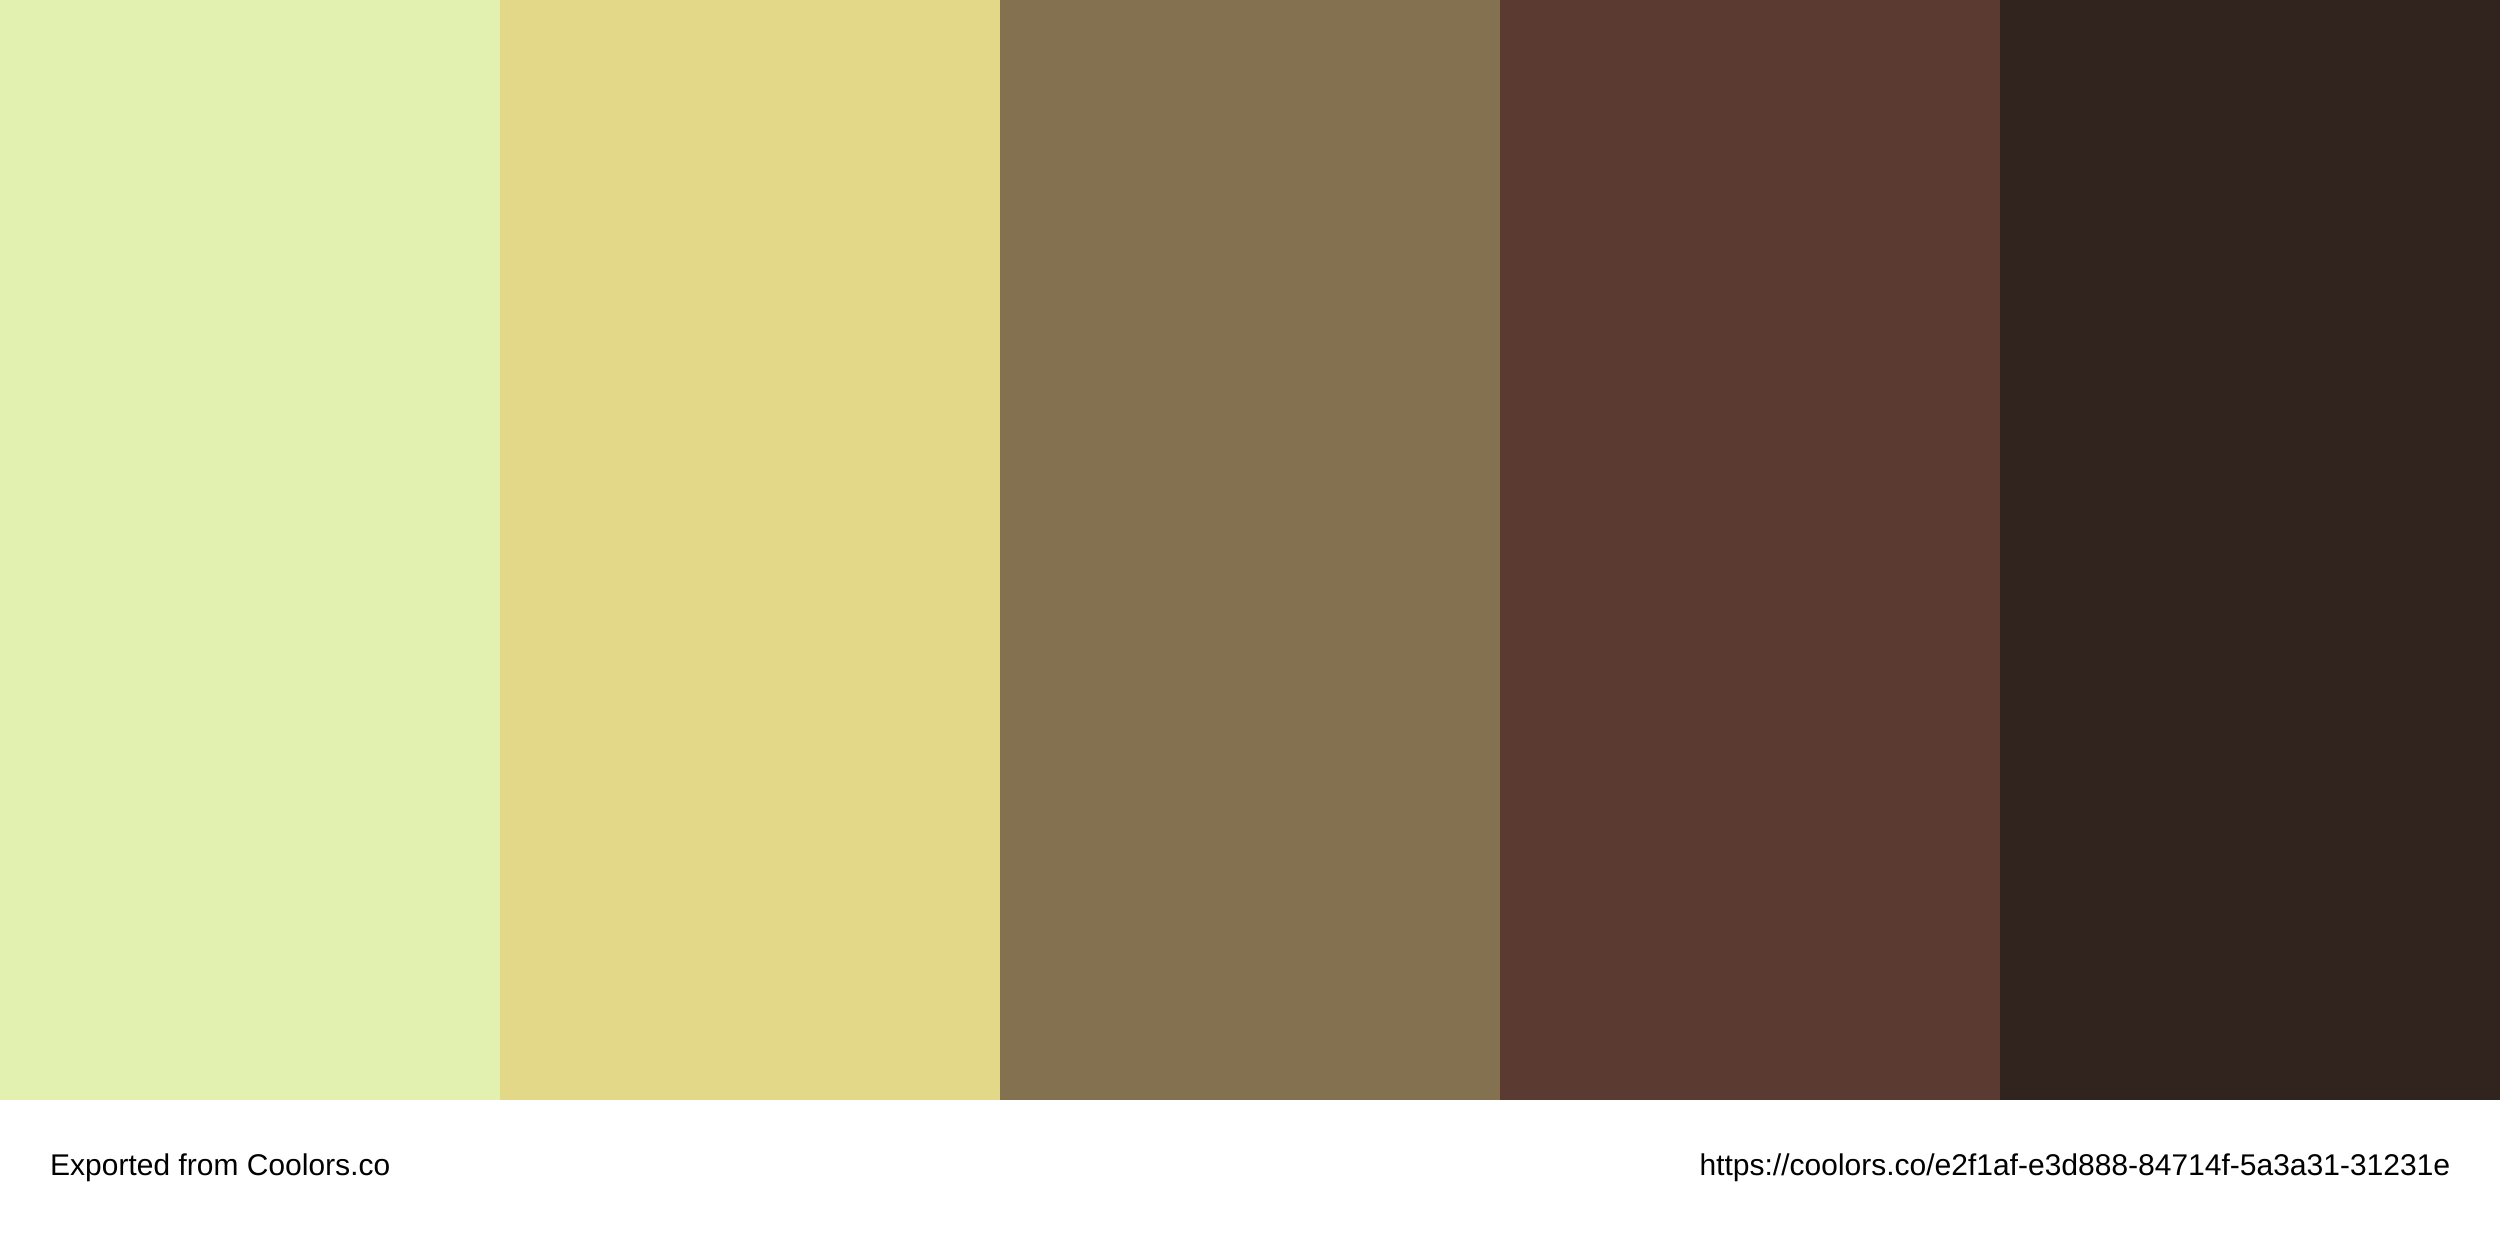
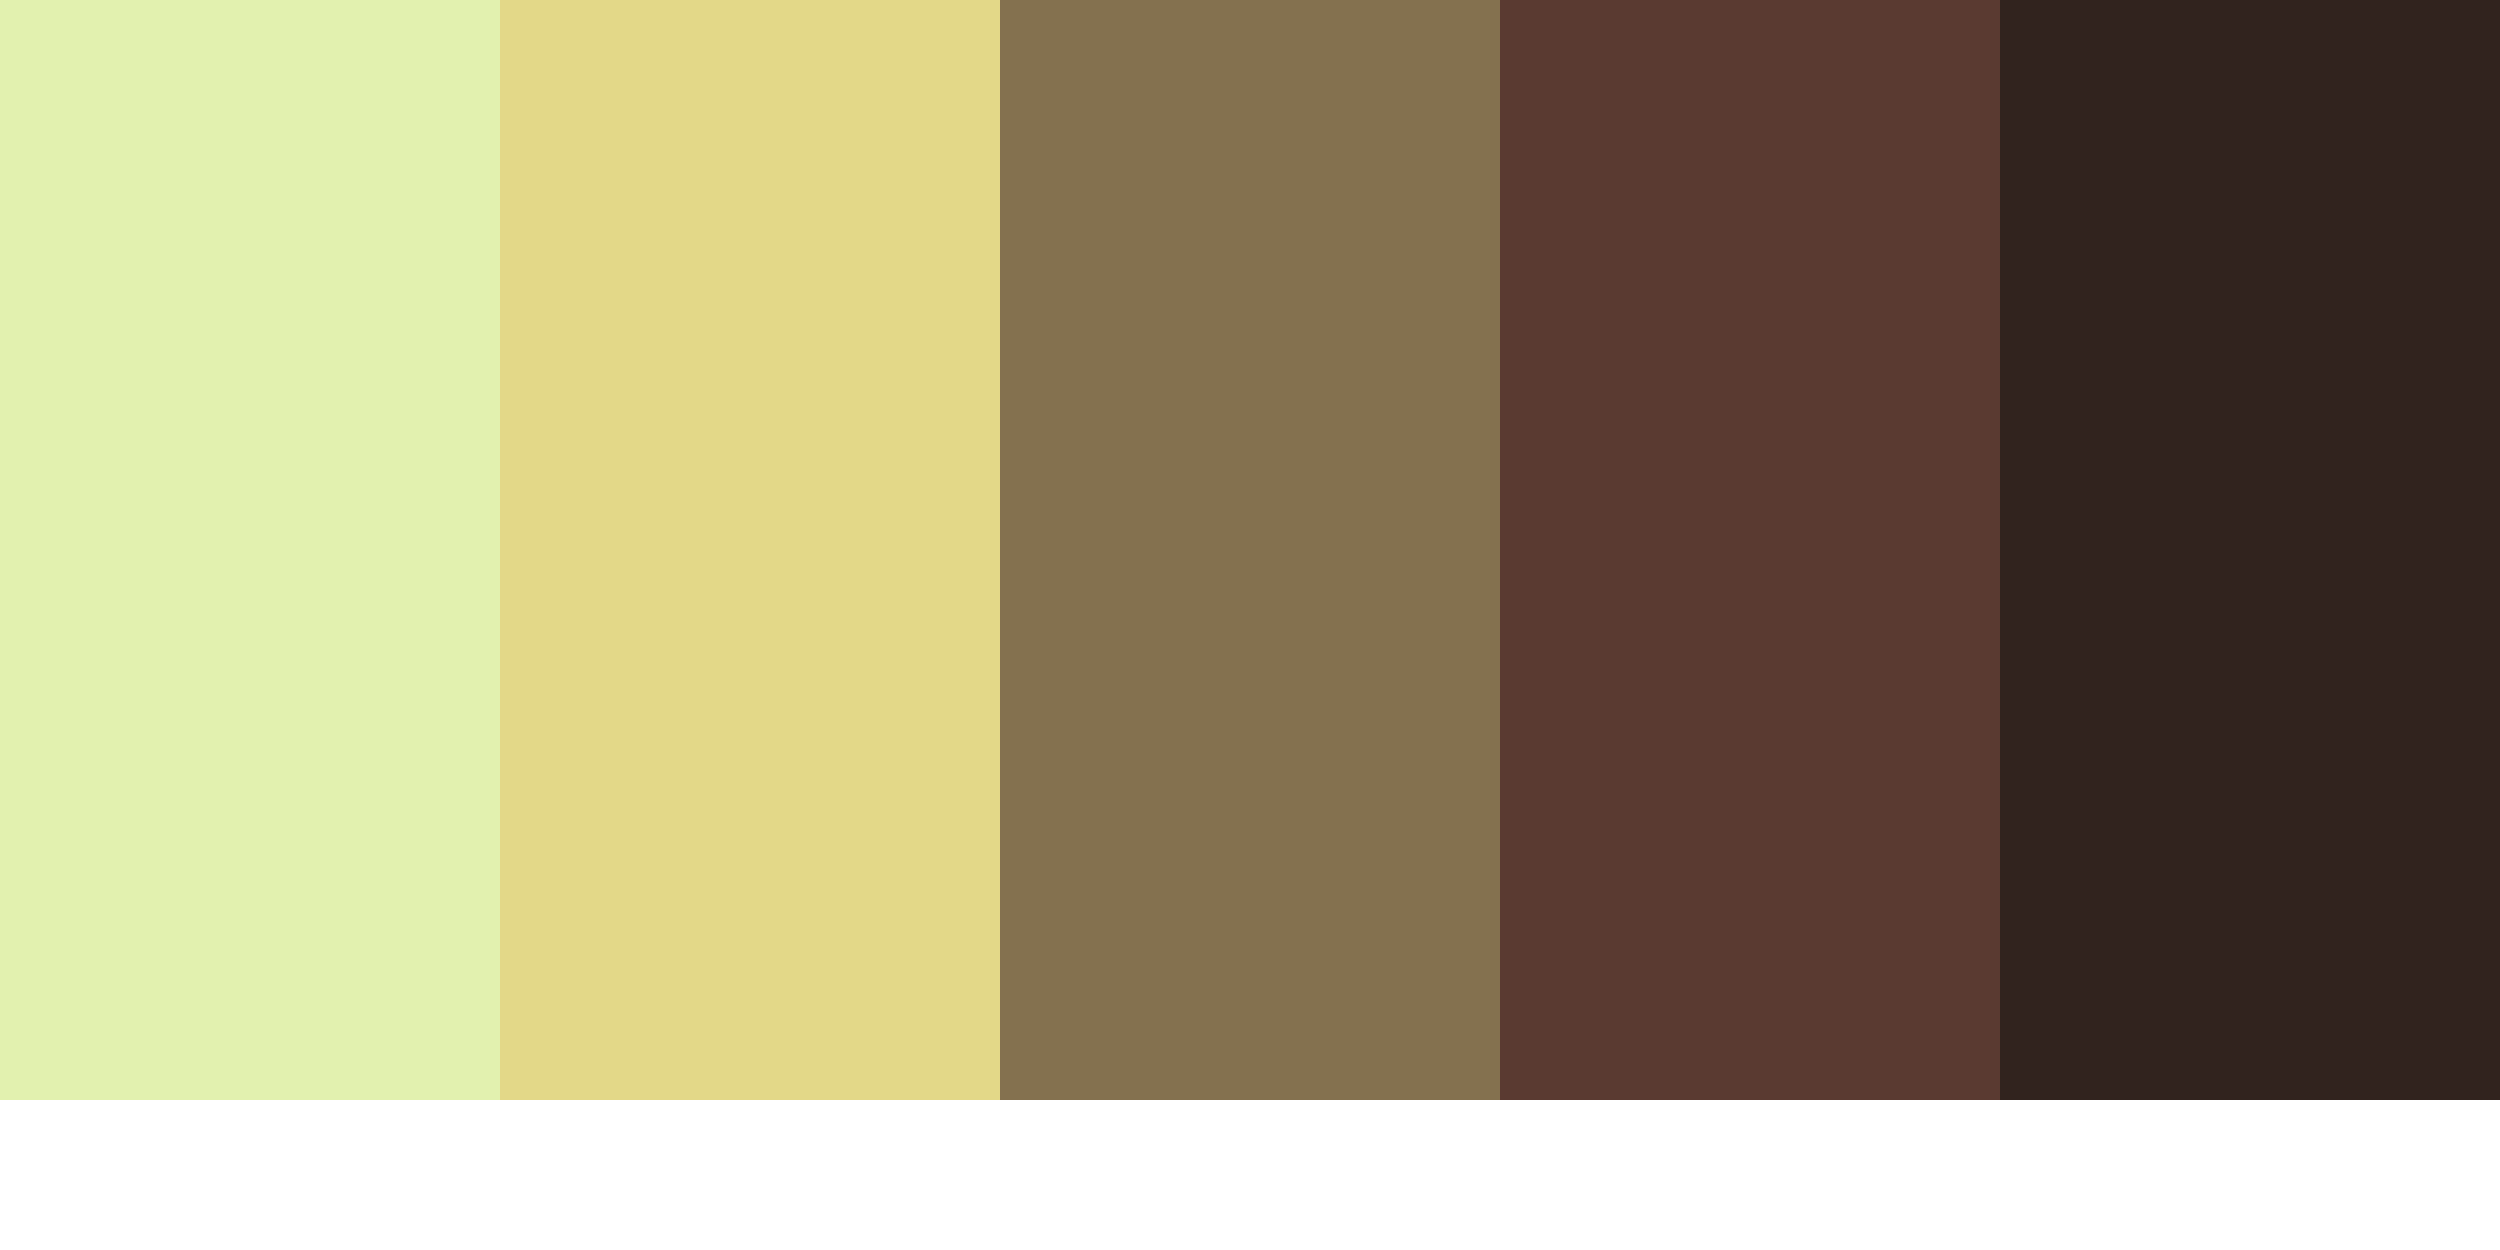
<svg xmlns="http://www.w3.org/2000/svg" version="1.1" viewBox="0 0 500 250" xml:space="preserve">
  <rect fill="#e2f1af" x="0" y="0" width="100" height="220" />,
            <rect fill="#e3d888" x="100" y="0" width="100" height="220" />,
            <rect fill="#84714f" x="200" y="0" width="100" height="220" />,
            <rect fill="#5a3a31" x="300" y="0" width="100" height="220" />,
            <rect fill="#31231e" x="400" y="0" width="100" height="220" />
-   <text x="10" y="235" font-family="Arial" font-size="6" alignment-baseline="middle">Exported from Coolors.co</text>
-   <text x="490" y="235" font-family="Arial" font-size="6" alignment-baseline="middle" text-anchor="end">https://coolors.co/e2f1af-e3d888-84714f-5a3a31-31231e</text>
</svg>
